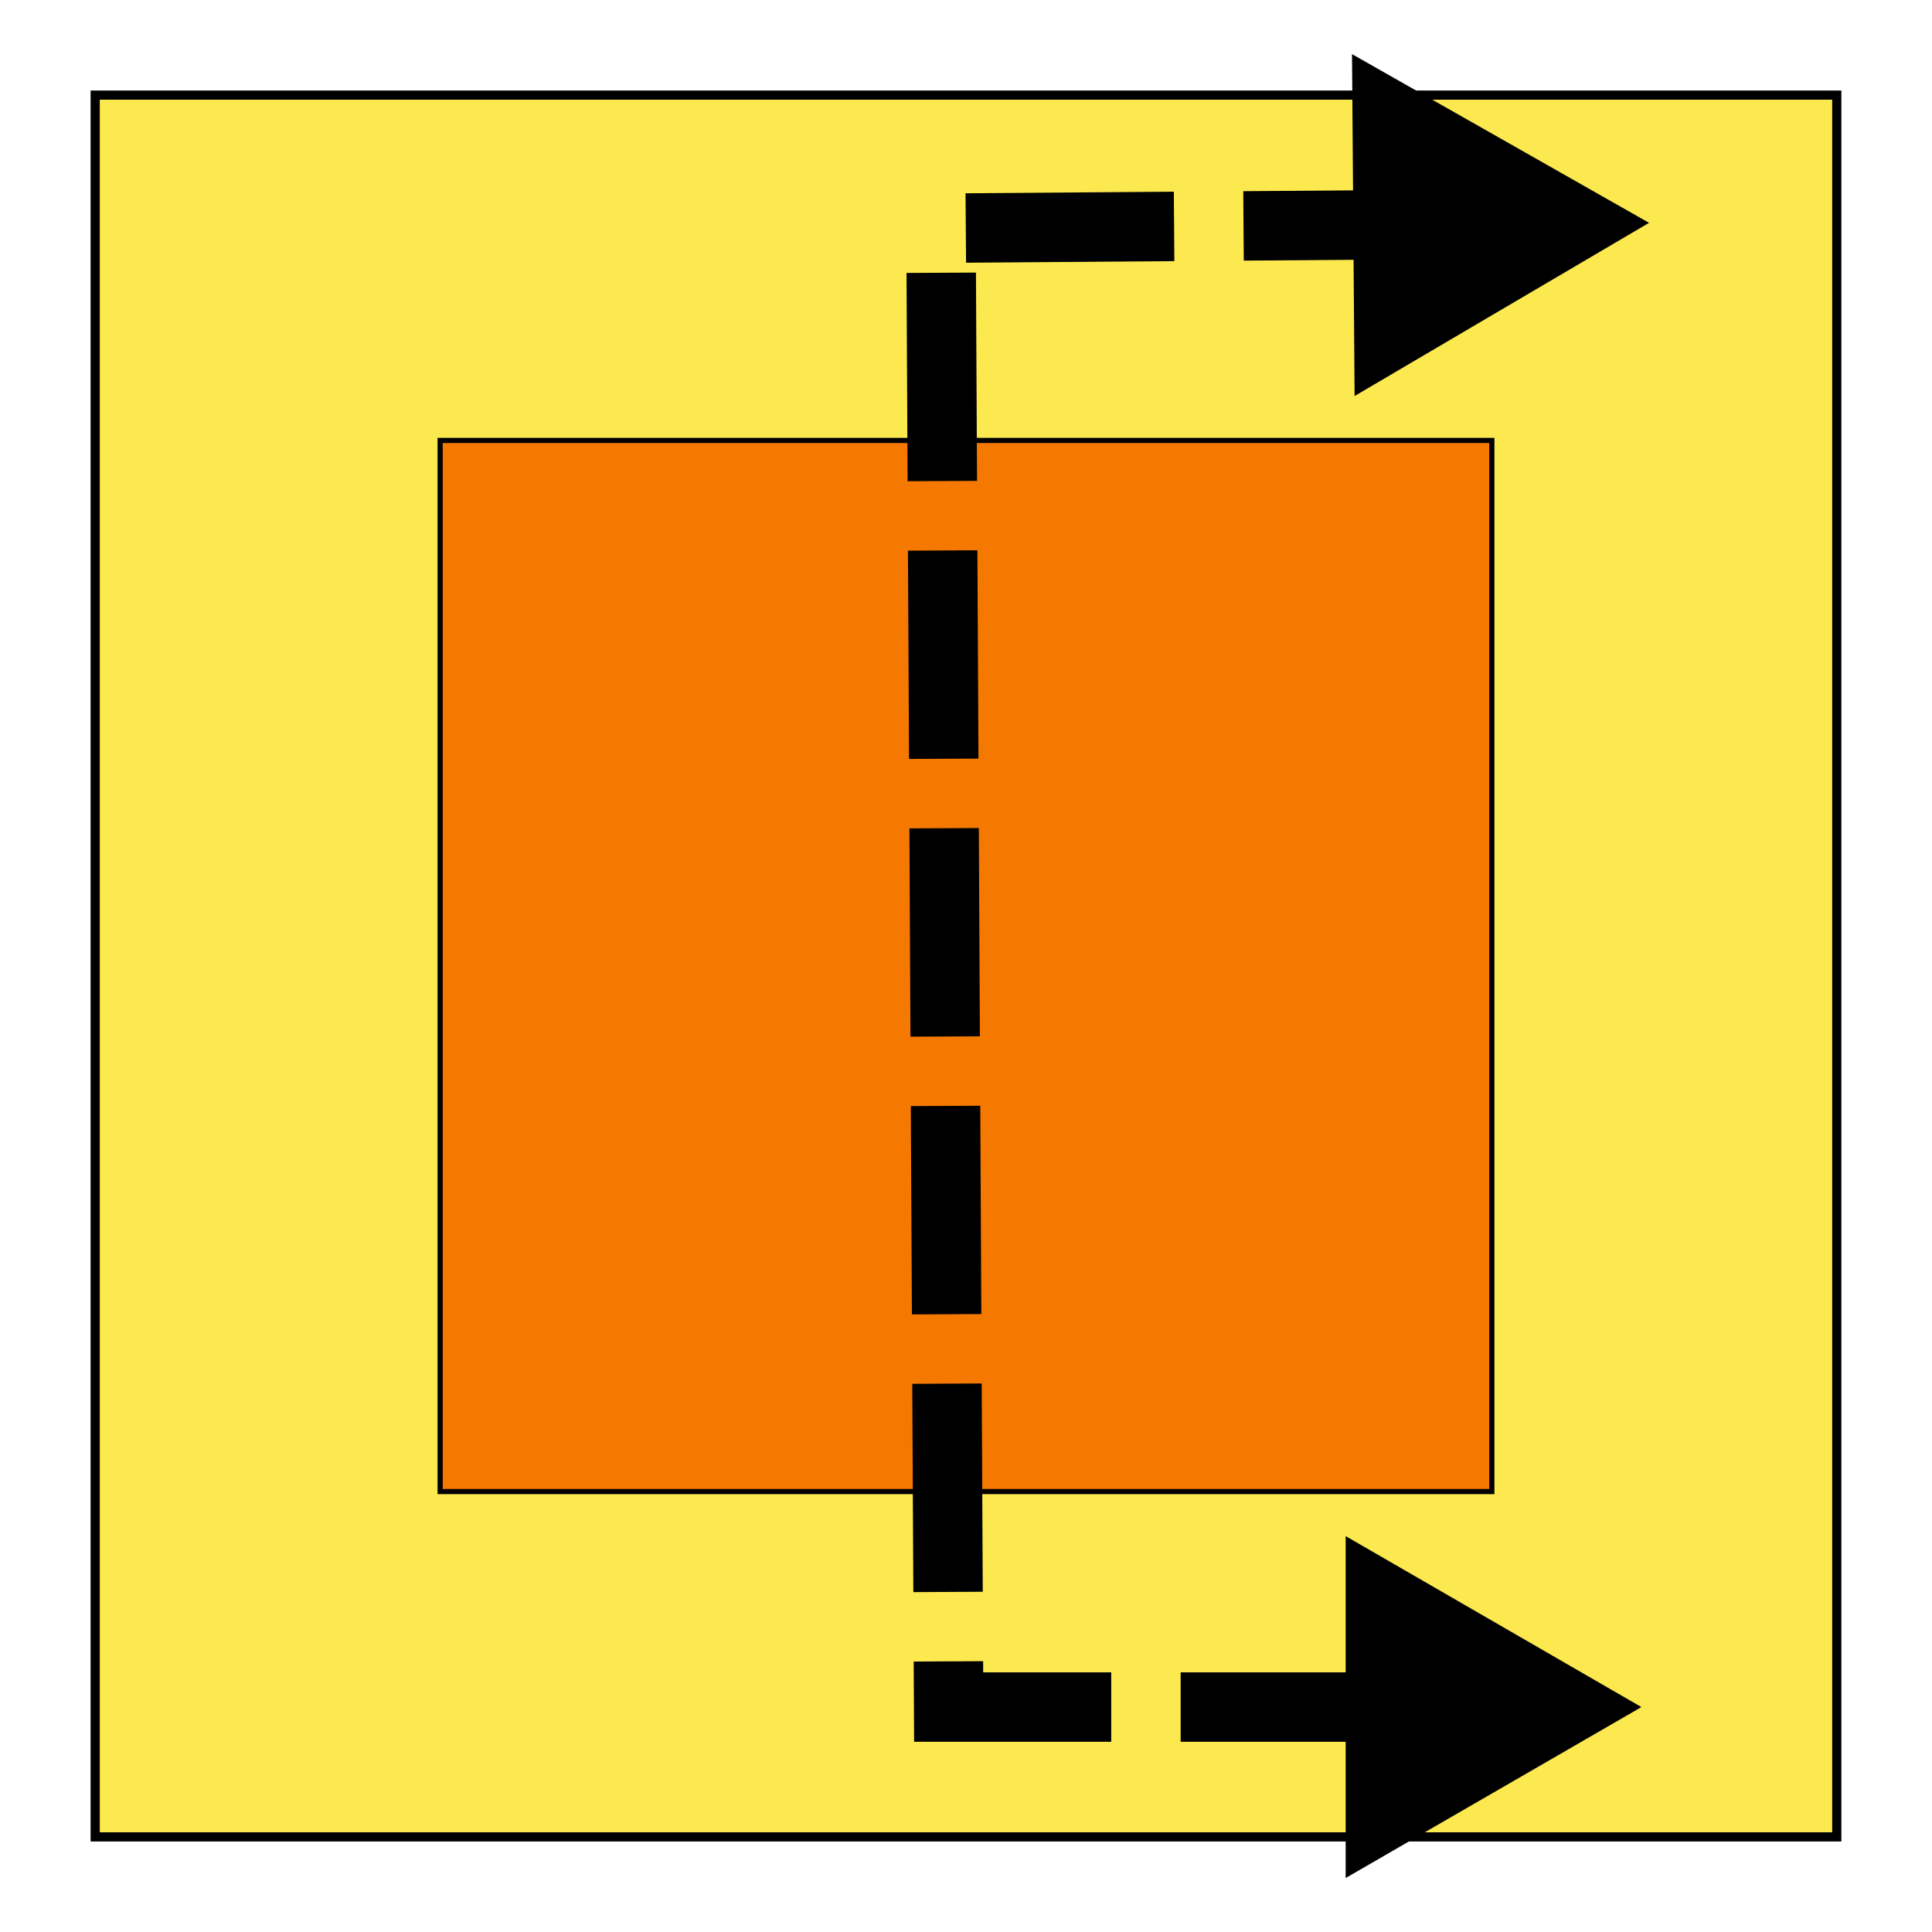
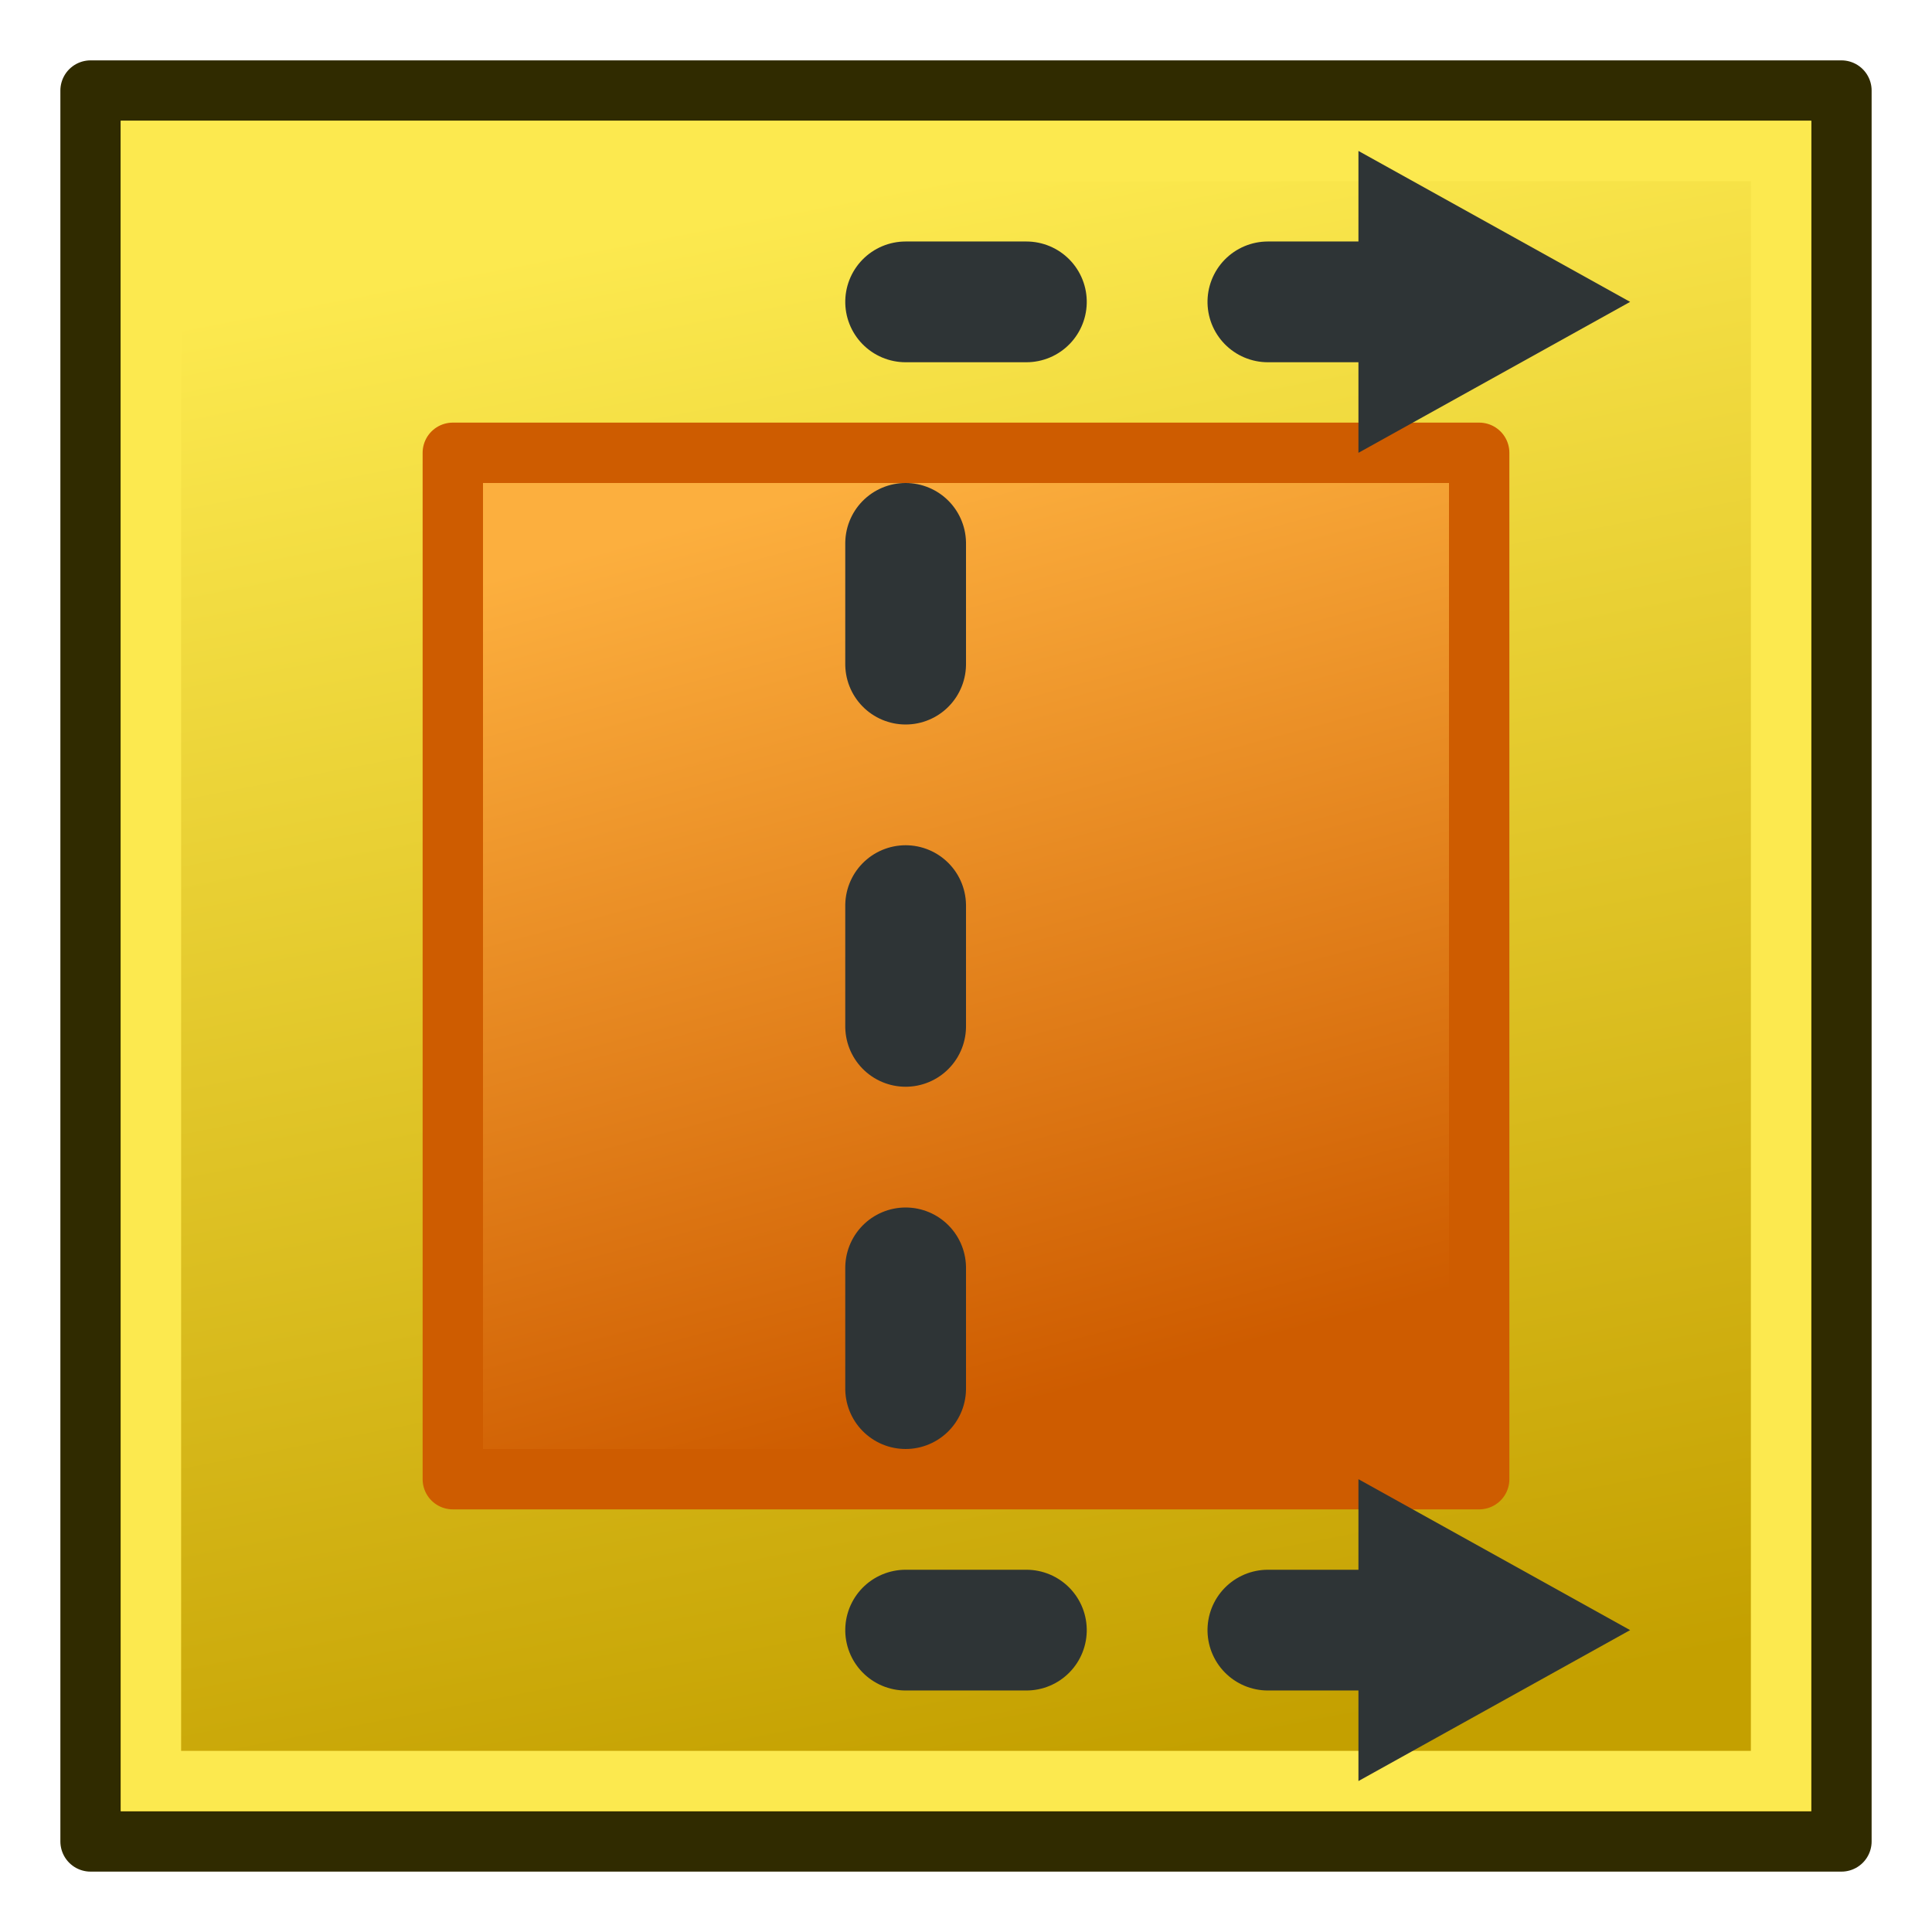
- <svg xmlns="http://www.w3.org/2000/svg" version="1.1" width="64" height="64" id="svg2">
+ <svg xmlns="http://www.w3.org/2000/svg" xmlns:xlink="http://www.w3.org/1999/xlink" version="1.1" width="64" height="64" id="svg2">
  <defs id="defs4">
+     <linearGradient id="linearGradient10855">
+       <stop style="stop-color:#ce5c00;stop-opacity:1" offset="0" id="stop10857" />
+       <stop style="stop-color:#fcaf3e;stop-opacity:1" offset="1" id="stop10859" />
+     </linearGradient>
+     <marker orient="auto" refY="0.0" refX="0.0" id="TriangleOutS" style="overflow:visible">
+       <path id="path4211" d="M 5.77,0.0 L -2.88,5.0 L -2.88,-5.0 L 5.77,0.0 z " style="fill-rule:evenodd;stroke:#000000;stroke-width:1.0pt" transform="scale(0.2)" />
+     </marker>
+     <marker orient="auto" refY="0.0" refX="0.0" id="TriangleInS" style="overflow:visible">
+       <path id="path4202" d="M 5.77,0.0 L -2.88,5.0 L -2.88,-5.0 L 5.77,0.0 z " style="fill-rule:evenodd;stroke:#000000;stroke-width:1.0pt" transform="scale(-0.2)" />
+     </marker>
+     <linearGradient id="linearGradient3857">
+       <stop style="stop-color:#ce5c00;stop-opacity:1" offset="0" id="stop3859" />
+       <stop style="stop-color:#fcaf3e;stop-opacity:1" offset="1" id="stop3861" />
+     </linearGradient>
+     <linearGradient id="linearGradient3831">
+       <stop style="stop-color:#c4a000;stop-opacity:1" offset="0" id="stop3833" />
+       <stop style="stop-color:#fce94f;stop-opacity:1" offset="1" id="stop3835" />
+     </linearGradient>
    <marker refX="0" refY="0" orient="auto" id="TriangleOutM" style="overflow:visible">
      <path d="m 5.77,0 -8.65,5 0,-10 8.65,5 z" transform="scale(0.4,0.4)" id="path3966" style="fill-rule:evenodd;stroke:#000000;stroke-width:1pt" />
    </marker>
    <marker refX="0" refY="0" orient="auto" id="TriangleInM" style="overflow:visible">
      <path d="m 5.77,0 -8.65,5 0,-10 8.65,5 z" transform="scale(-0.4,-0.4)" id="path3957" style="fill-rule:evenodd;stroke:#000000;stroke-width:1pt" />
    </marker>
    <marker refX="0" refY="0" orient="auto" id="TriangleOutL" style="overflow:visible">
      <path d="m 5.77,0 -8.65,5 0,-10 8.65,5 z" transform="scale(0.8,0.8)" id="path3963" style="fill-rule:evenodd;stroke:#000000;stroke-width:1pt" />
    </marker>
    <marker refX="0" refY="0" orient="auto" id="Arrow1Lend" style="overflow:visible">
      <path d="M 0,0 5,-5 -12.5,0 5,5 0,0 z" transform="matrix(-0.8,0,0,-0.8,-10,0)" id="path3824" style="fill-rule:evenodd;stroke:#000000;stroke-width:1pt" />
    </marker>
    <marker refX="0" refY="0" orient="auto" id="TriangleInL" style="overflow:visible">
      <path d="m 5.77,0 -8.65,5 0,-10 8.65,5 z" transform="scale(-0.8,-0.8)" id="path3954" style="fill-rule:evenodd;stroke:#000000;stroke-width:1pt" />
    </marker>
    <marker refX="0" refY="0" orient="auto" id="Arrow2Lstart" style="overflow:visible">
      <path d="M 8.719,4.034 -2.207,0.016 8.719,-4.002 c -1.745,2.372 -1.735,5.617 -6e-7,8.035 z" transform="matrix(1.1,0,0,1.1,1.1,0)" id="path3839" style="fill-rule:evenodd;stroke-width:0.625;stroke-linejoin:round" />
    </marker>
    <marker refX="0" refY="0" orient="auto" id="Arrow1Lstart" style="overflow:visible">
      <path d="M 0,0 5,-5 -12.5,0 5,5 0,0 z" transform="matrix(0.8,0,0,0.8,10,0)" id="path3821" style="fill-rule:evenodd;stroke:#000000;stroke-width:1pt" />
    </marker>
+     <linearGradient xlink:href="#linearGradient3831" id="linearGradient3837" x1="24" y1="994.362" x2="34" y2="1046.362" gradientUnits="userSpaceOnUse" />
+     <linearGradient xlink:href="#linearGradient3857" id="linearGradient3863" x1="27" y1="1004.362" x2="33" y2="1036.362" gradientUnits="userSpaceOnUse" />
+     <linearGradient xlink:href="#linearGradient10855" id="linearGradient10861" x1="28" y1="1006.362" x2="36" y2="1036.362" gradientUnits="userSpaceOnUse" />
  </defs>
  <g transform="translate(0,-988.3622)" id="layer1">
-     <g transform="matrix(0,1,-1,0,1052.362,988.3622)" id="g7108">
-       <rect width="57.699" height="57.693" x="3.151" y="991.516" id="rect7087" style="color:#000000;fill:#fce94f;fill-opacity:1;fill-rule:nonzero;stroke:#000000;stroke-width:0.304;stroke-linecap:round;stroke-linejoin:miter;stroke-miterlimit:4;stroke-opacity:1;stroke-dasharray:none;stroke-dashoffset:0;marker:none;visibility:visible;display:inline;overflow:visible;enable-background:accumulate" />
-       <rect width="34.82" height="34.839" x="14.59" y="1002.943" id="rect2985" style="color:#000000;fill:#f57900;fill-opacity:1;fill-rule:nonzero;stroke:#000000;stroke-width:0.171;stroke-linecap:round;stroke-linejoin:miter;stroke-miterlimit:4;stroke-opacity:1;stroke-dasharray:none;stroke-dashoffset:0;marker:none;visibility:visible;display:inline;overflow:visible;enable-background:accumulate" />
-       <path d="m 7.431,1004.269 0.126,16.668 0,0.253 48.992,-0.253 0,-16.415" id="path3041" style="color:#000000;fill:none;stroke:#000000;stroke-width:2.3;stroke-linecap:butt;stroke-linejoin:miter;stroke-miterlimit:4;stroke-opacity:1;stroke-dasharray:6.9, 2.3;stroke-dashoffset:0;marker:none;marker-start:url(#TriangleInM);marker-end:url(#TriangleOutM);visibility:visible;display:inline;overflow:visible;enable-background:accumulate" />
+     <g transform="matrix(-1,0,0,-1,64,2040.724)" id="g7108">
+       <rect width="58" height="58" x="3" y="991.362" id="rect7087" style="color:#000000;fill:url(#linearGradient3837);fill-opacity:1;fill-rule:nonzero;stroke:#302b00;stroke-width:2;stroke-linecap:round;stroke-linejoin:round;stroke-miterlimit:4;stroke-opacity:1;stroke-dasharray:none;stroke-dashoffset:0;marker:none;visibility:visible;display:inline;overflow:visible;enable-background:accumulate" />
+       <rect width="54" height="54" x="5" y="993.362" id="rect7087-3" style="color:#000000;fill:none;fill-opacity:1;fill-rule:nonzero;stroke:#fce94f;stroke-width:2;stroke-linecap:round;stroke-linejoin:miter;stroke-miterlimit:4;stroke-opacity:1;stroke-dasharray:none;stroke-dashoffset:0;marker:none;visibility:visible;display:inline;overflow:visible;enable-background:accumulate" />
+       <rect width="34" height="34" x="15" y="1003.362" id="rect2985" style="color:#000000;fill:url(#linearGradient10861);fill-opacity:1;fill-rule:nonzero;stroke:#ce5c00;stroke-width:2;stroke-linecap:round;stroke-linejoin:round;stroke-miterlimit:4;stroke-opacity:1;stroke-dasharray:none;stroke-dashoffset:0;marker:none;visibility:visible;display:inline;overflow:visible;enable-background:accumulate" />
+       <g id="g4256" transform="matrix(0,-1,1,0,-988.3622,1052.362)">
+         <path style="color:#000000;fill:none;stroke:#2e3436;stroke-width:4;stroke-linecap:round;stroke-linejoin:round;stroke-miterlimit:4;stroke-opacity:1;stroke-dasharray:4, 8;stroke-dashoffset:10;marker:none;visibility:visible;display:inline;overflow:visible;enable-background:accumulate" id="path3041" d="m 10,1004.362 0,18 0,0 44,0 0,-18" />
+         <path transform="matrix(-1,0,0,-1,64,1052.362)" id="path3018" d="m 5,45 10,0 -5,9 z" style="fill:#2e3436;stroke:none" />
+         <path id="path3018-1" d="m 15,1007.362 -10,0 5,-9 z" style="fill:#2e3436;stroke:none" />
+       </g>
    </g>
  </g>
</svg>
